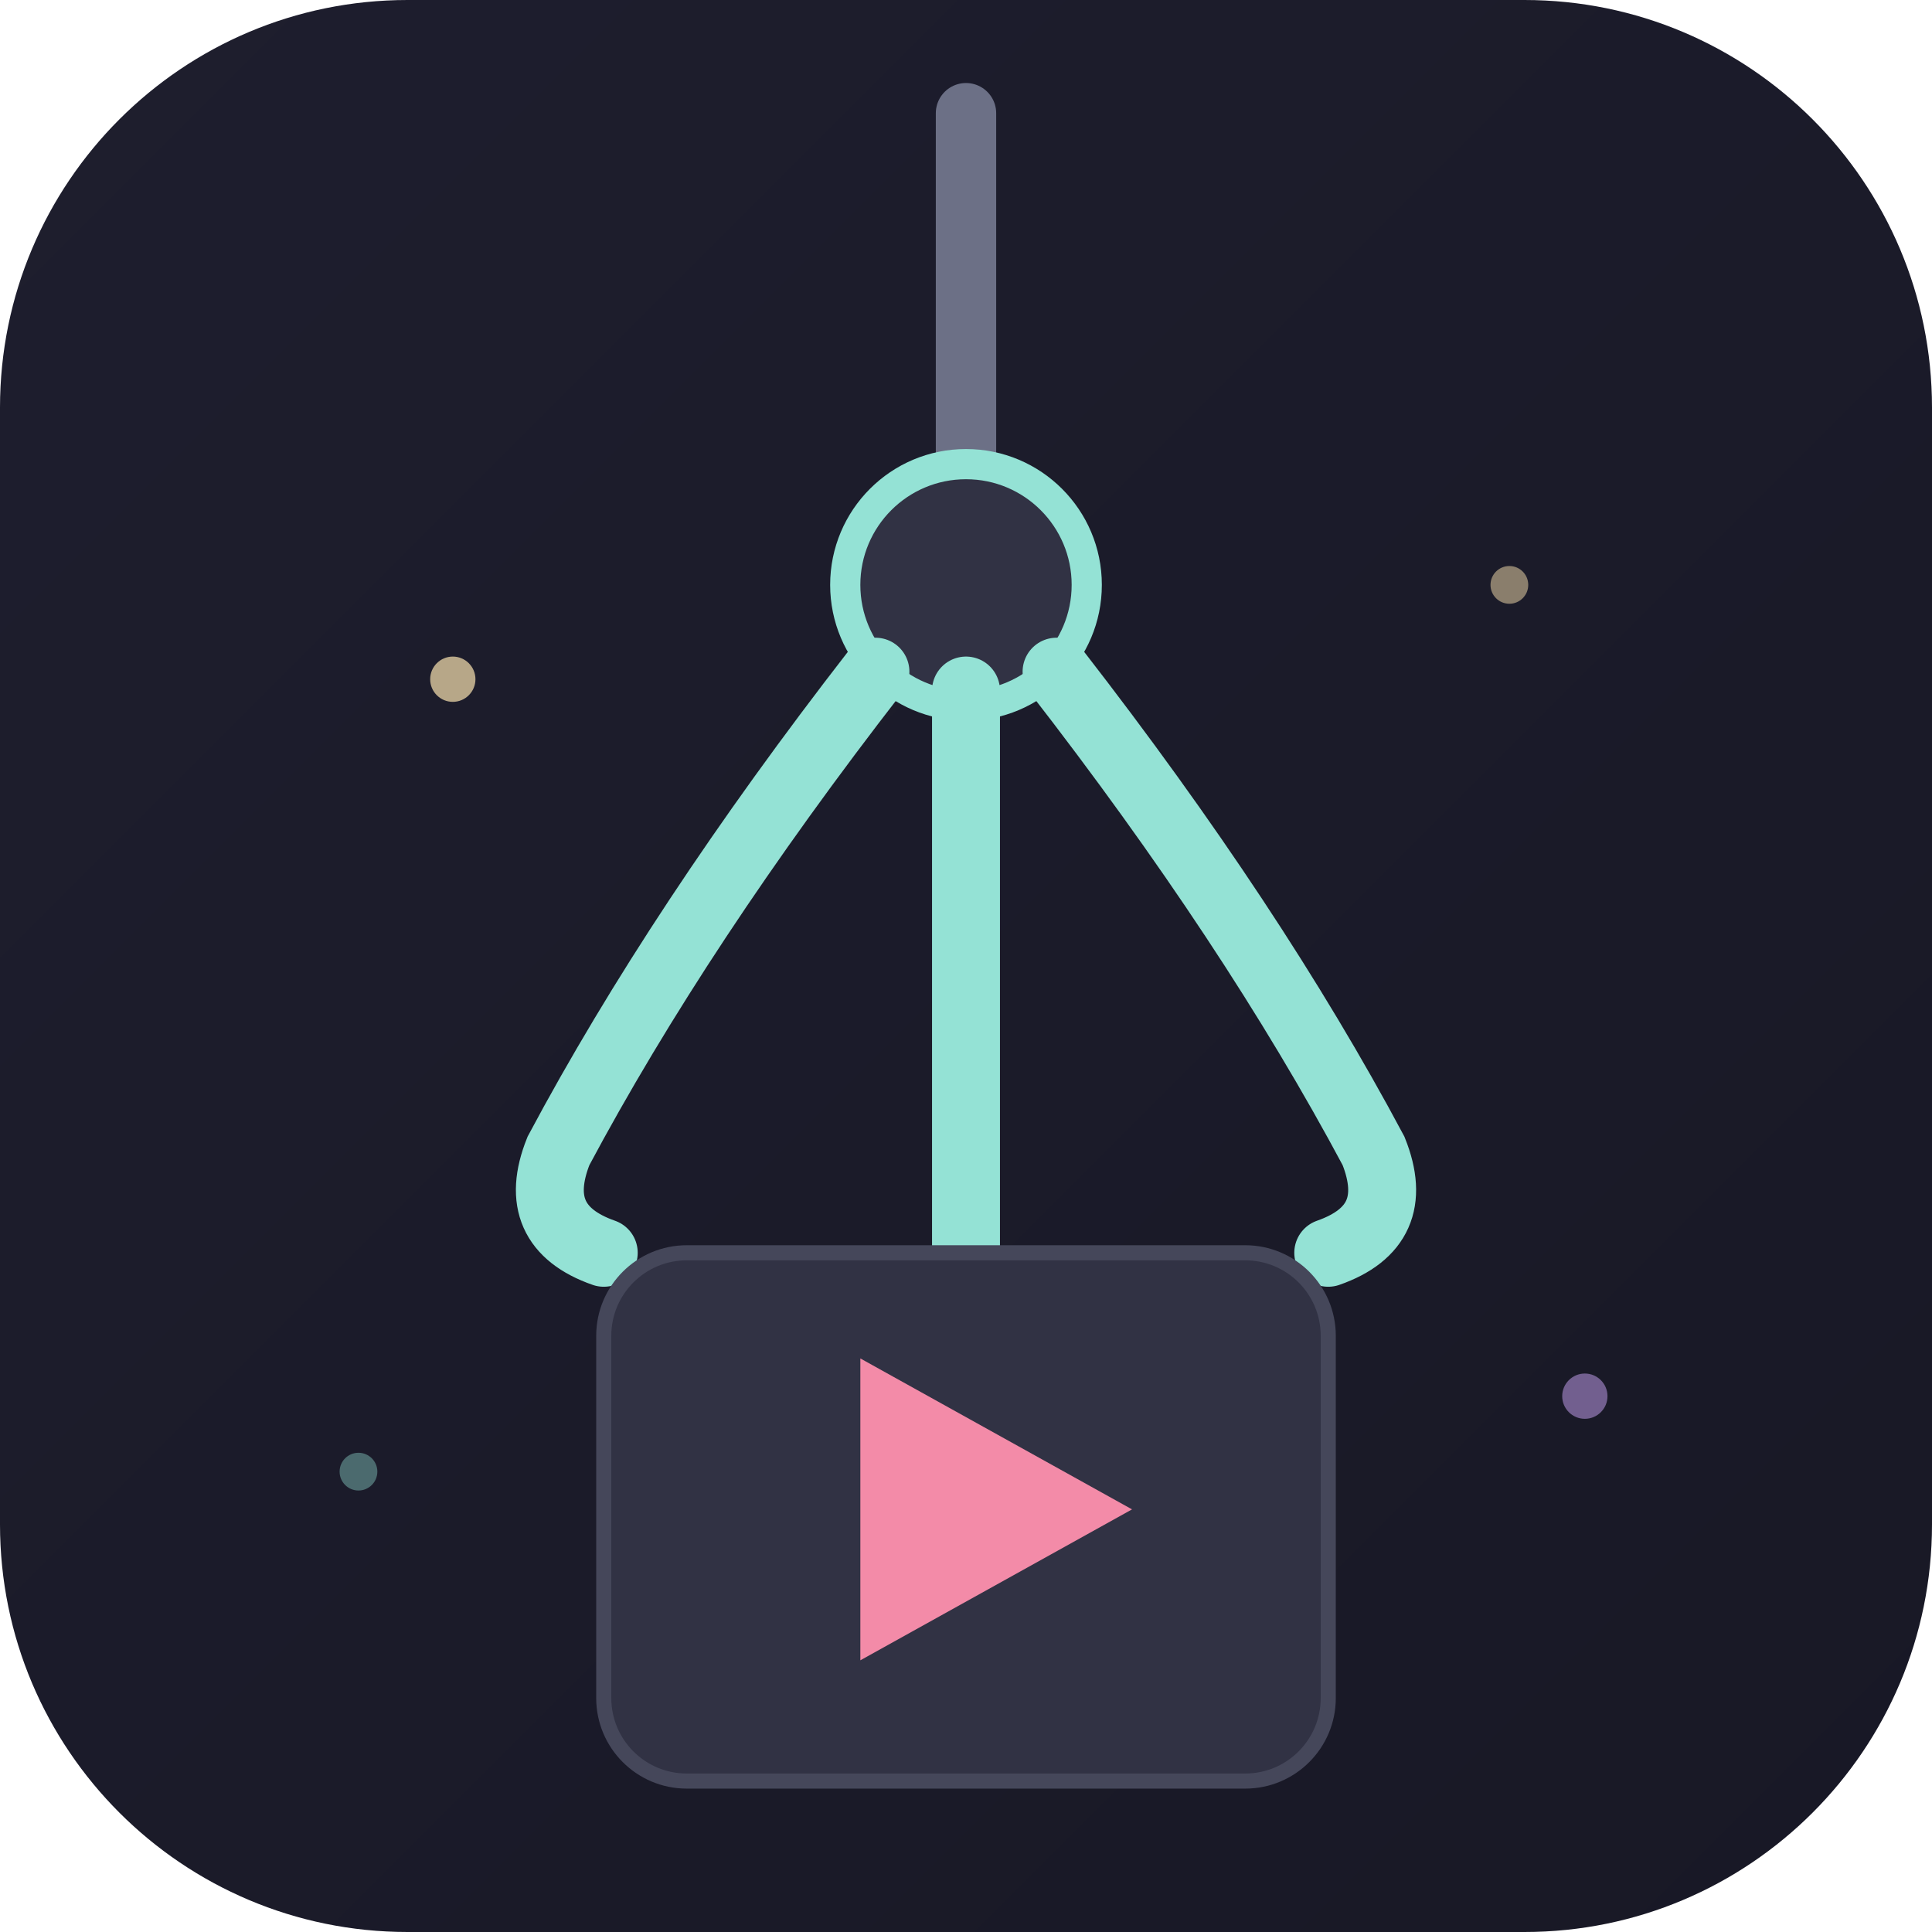
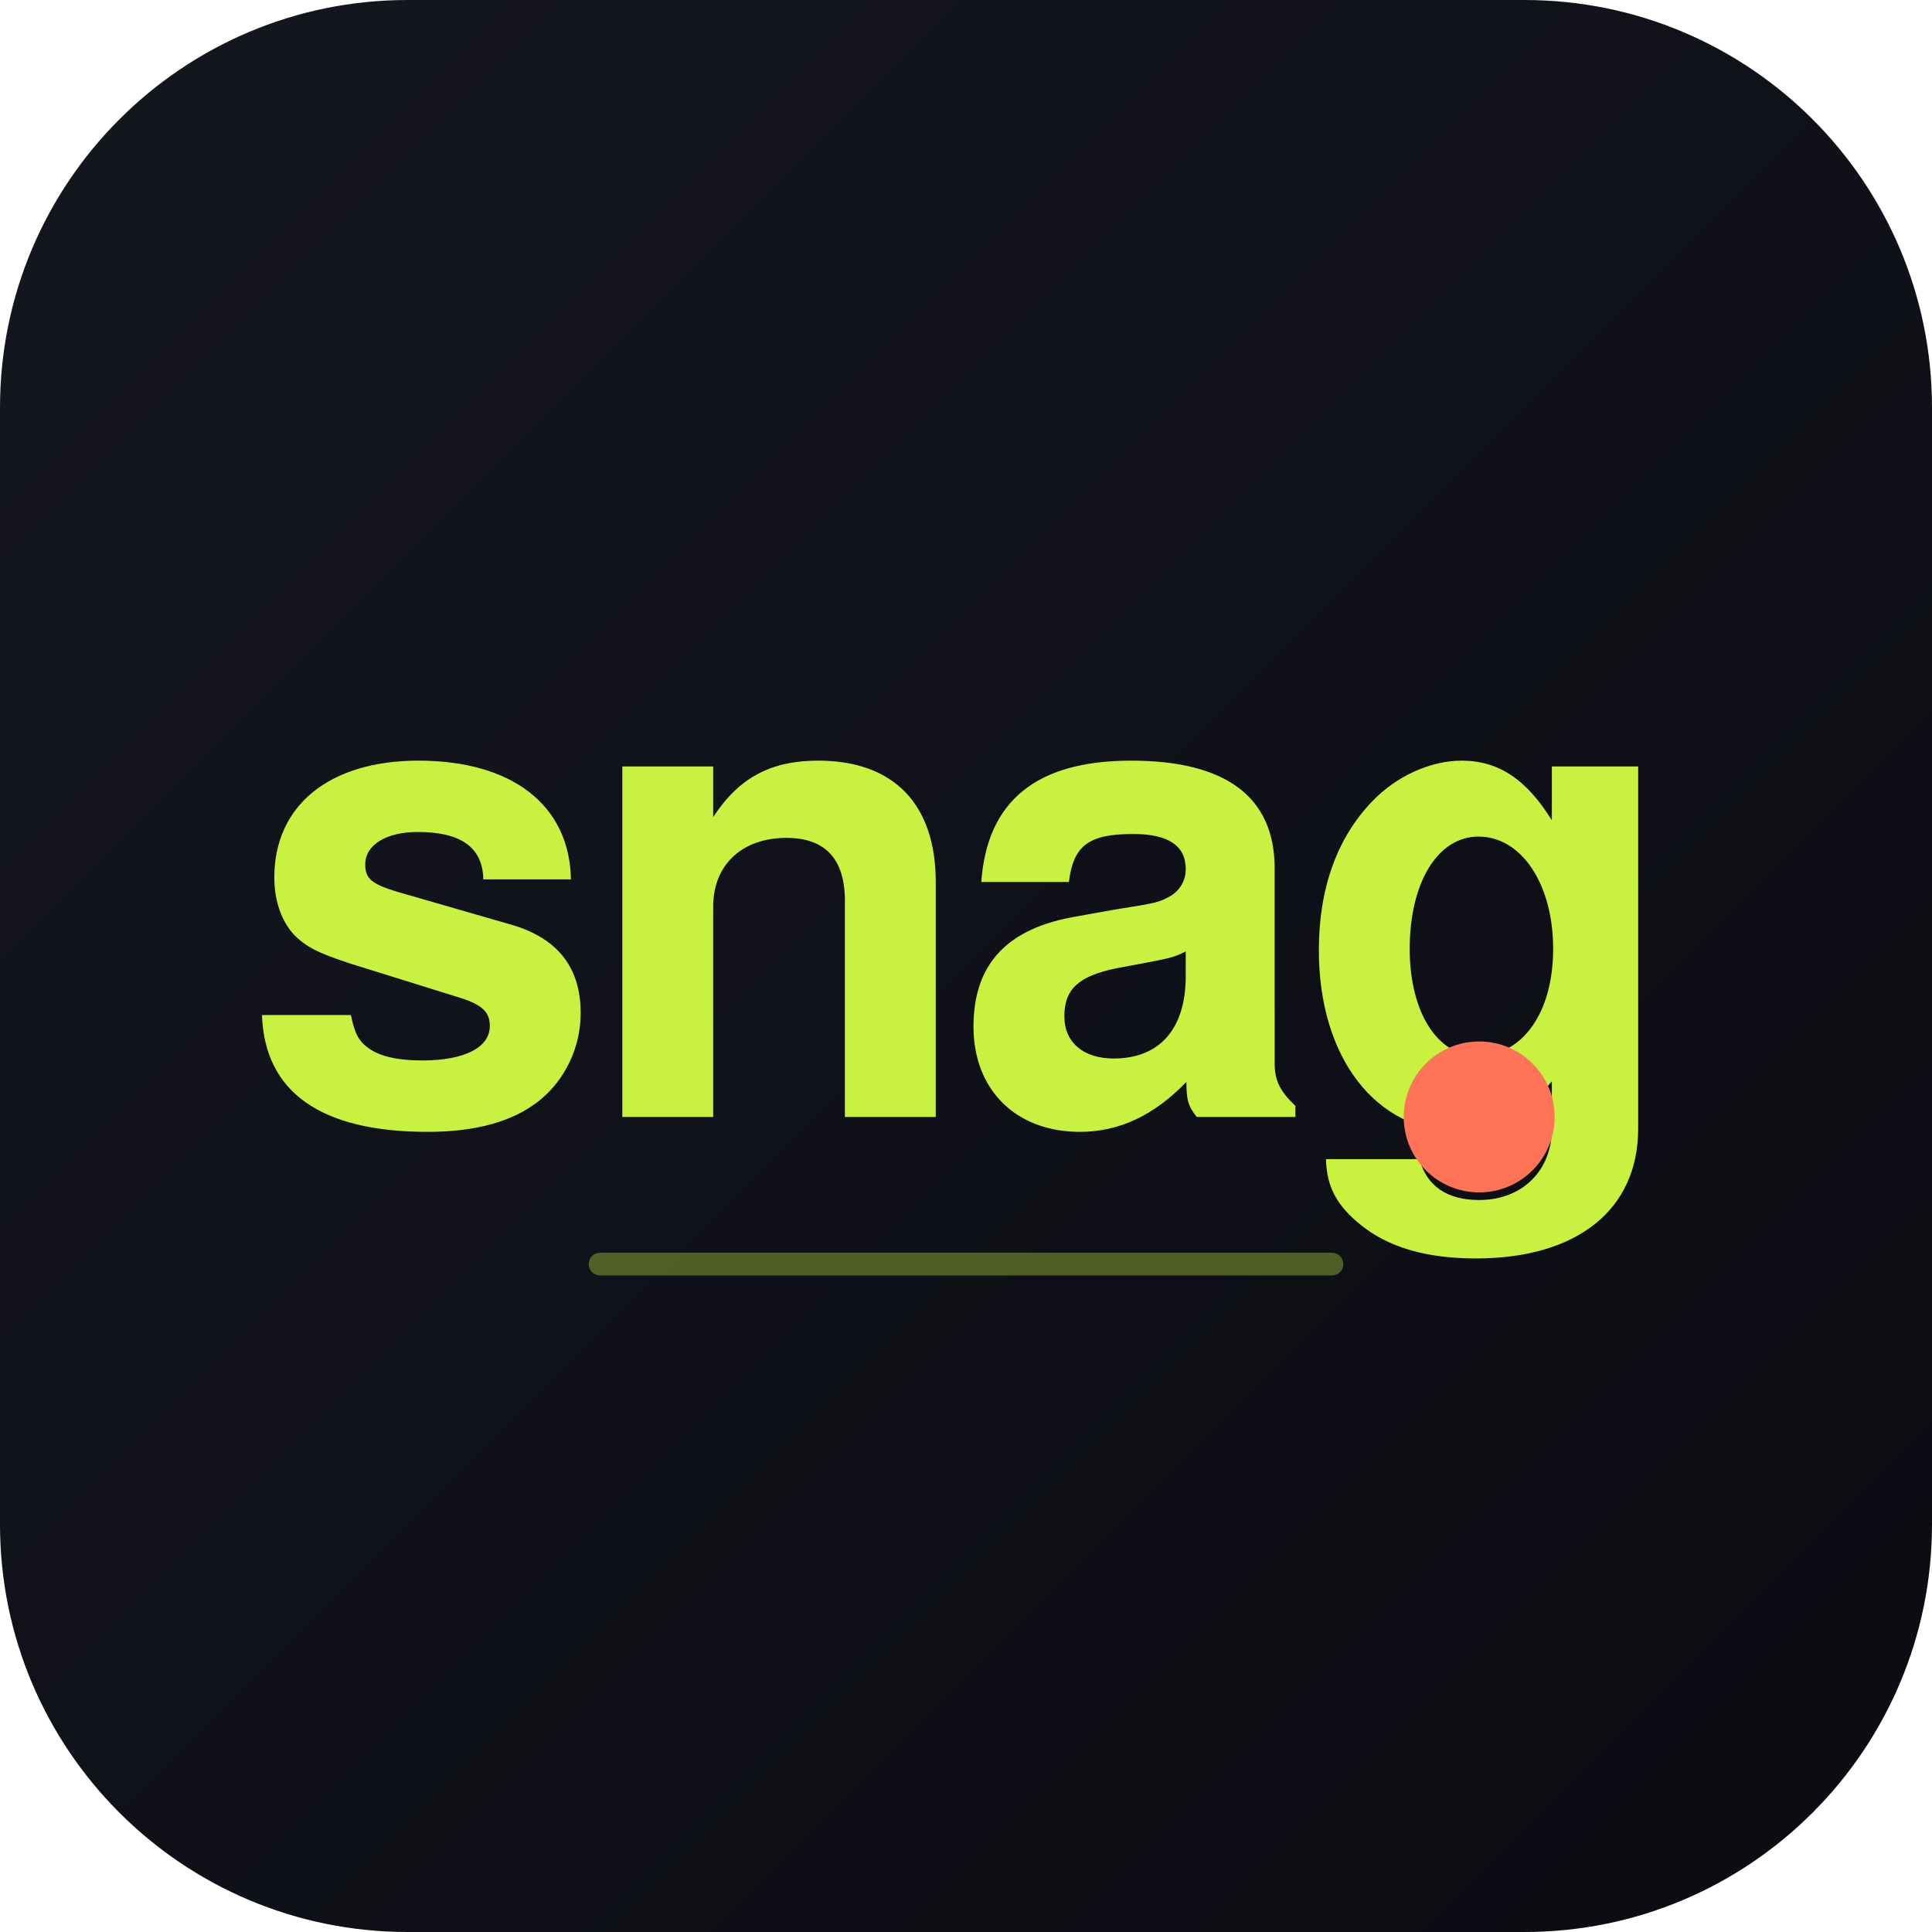
<svg xmlns="http://www.w3.org/2000/svg" viewBox="0 0 512 512" width="512" height="512">
  <defs>
-     <linearGradient id="bg3" x1="0" y1="0" x2="1" y2="1">
-       <stop offset="0%" stop-color="#1e1e2e" />
-       <stop offset="100%" stop-color="#181825" />
+     <linearGradient id="bg5" x1="0" y1="0" x2="1" y2="1">
+       <stop offset="0%" stop-color="#15171F" />
+       <stop offset="100%" stop-color="#0B0C12" />
    </linearGradient>
  </defs>
-   <rect width="512" height="512" rx="108" fill="url(#bg3)" />
-   <line x1="256" y1="30" x2="256" y2="135" stroke="#6c7086" stroke-width="16" stroke-linecap="round" />
-   <circle cx="256" cy="155" r="32" fill="#313244" stroke="#94e2d5" stroke-width="8" />
-   <path d="M 232 178 Q 180 245 148 305 Q 140 325 160 332" fill="none" stroke="#94e2d5" stroke-width="18" stroke-linecap="round" />
-   <path d="M 256 183 Q 256 260 256 310 Q 256 335 256 340" fill="none" stroke="#94e2d5" stroke-width="18" stroke-linecap="round" />
-   <path d="M 280 178 Q 332 245 364 305 Q 372 325 352 332" fill="none" stroke="#94e2d5" stroke-width="18" stroke-linecap="round" />
-   <rect x="160" y="332" width="192" height="140" rx="22" fill="#313244" stroke="#45475a" stroke-width="4" />
-   <polygon points="228,360 228,440 300,400" fill="#f38ba8" />
-   <circle cx="120" cy="180" r="6" fill="#f9e2af" opacity="0.7" />
-   <circle cx="400" cy="155" r="5" fill="#f9e2af" opacity="0.5" />
-   <circle cx="95" cy="390" r="5" fill="#94e2d5" opacity="0.4" />
-   <circle cx="420" cy="370" r="6" fill="#cba6f7" opacity="0.5" />
+   <rect width="512" height="512" rx="108" fill="url(#bg5)" />
+   <text x="256" y="296" text-anchor="middle" font-family="Futura, 'SF Pro Display', 'Helvetica Neue', Helvetica, sans-serif" font-size="172" font-weight="700" letter-spacing="-6" fill="#C8F23F">snag</text>
+   <circle cx="392" cy="296" r="20" fill="#FF7457" />
+   <rect x="156" y="332" width="200" height="6" rx="3" fill="#C8F23F" opacity="0.35" />
</svg>
